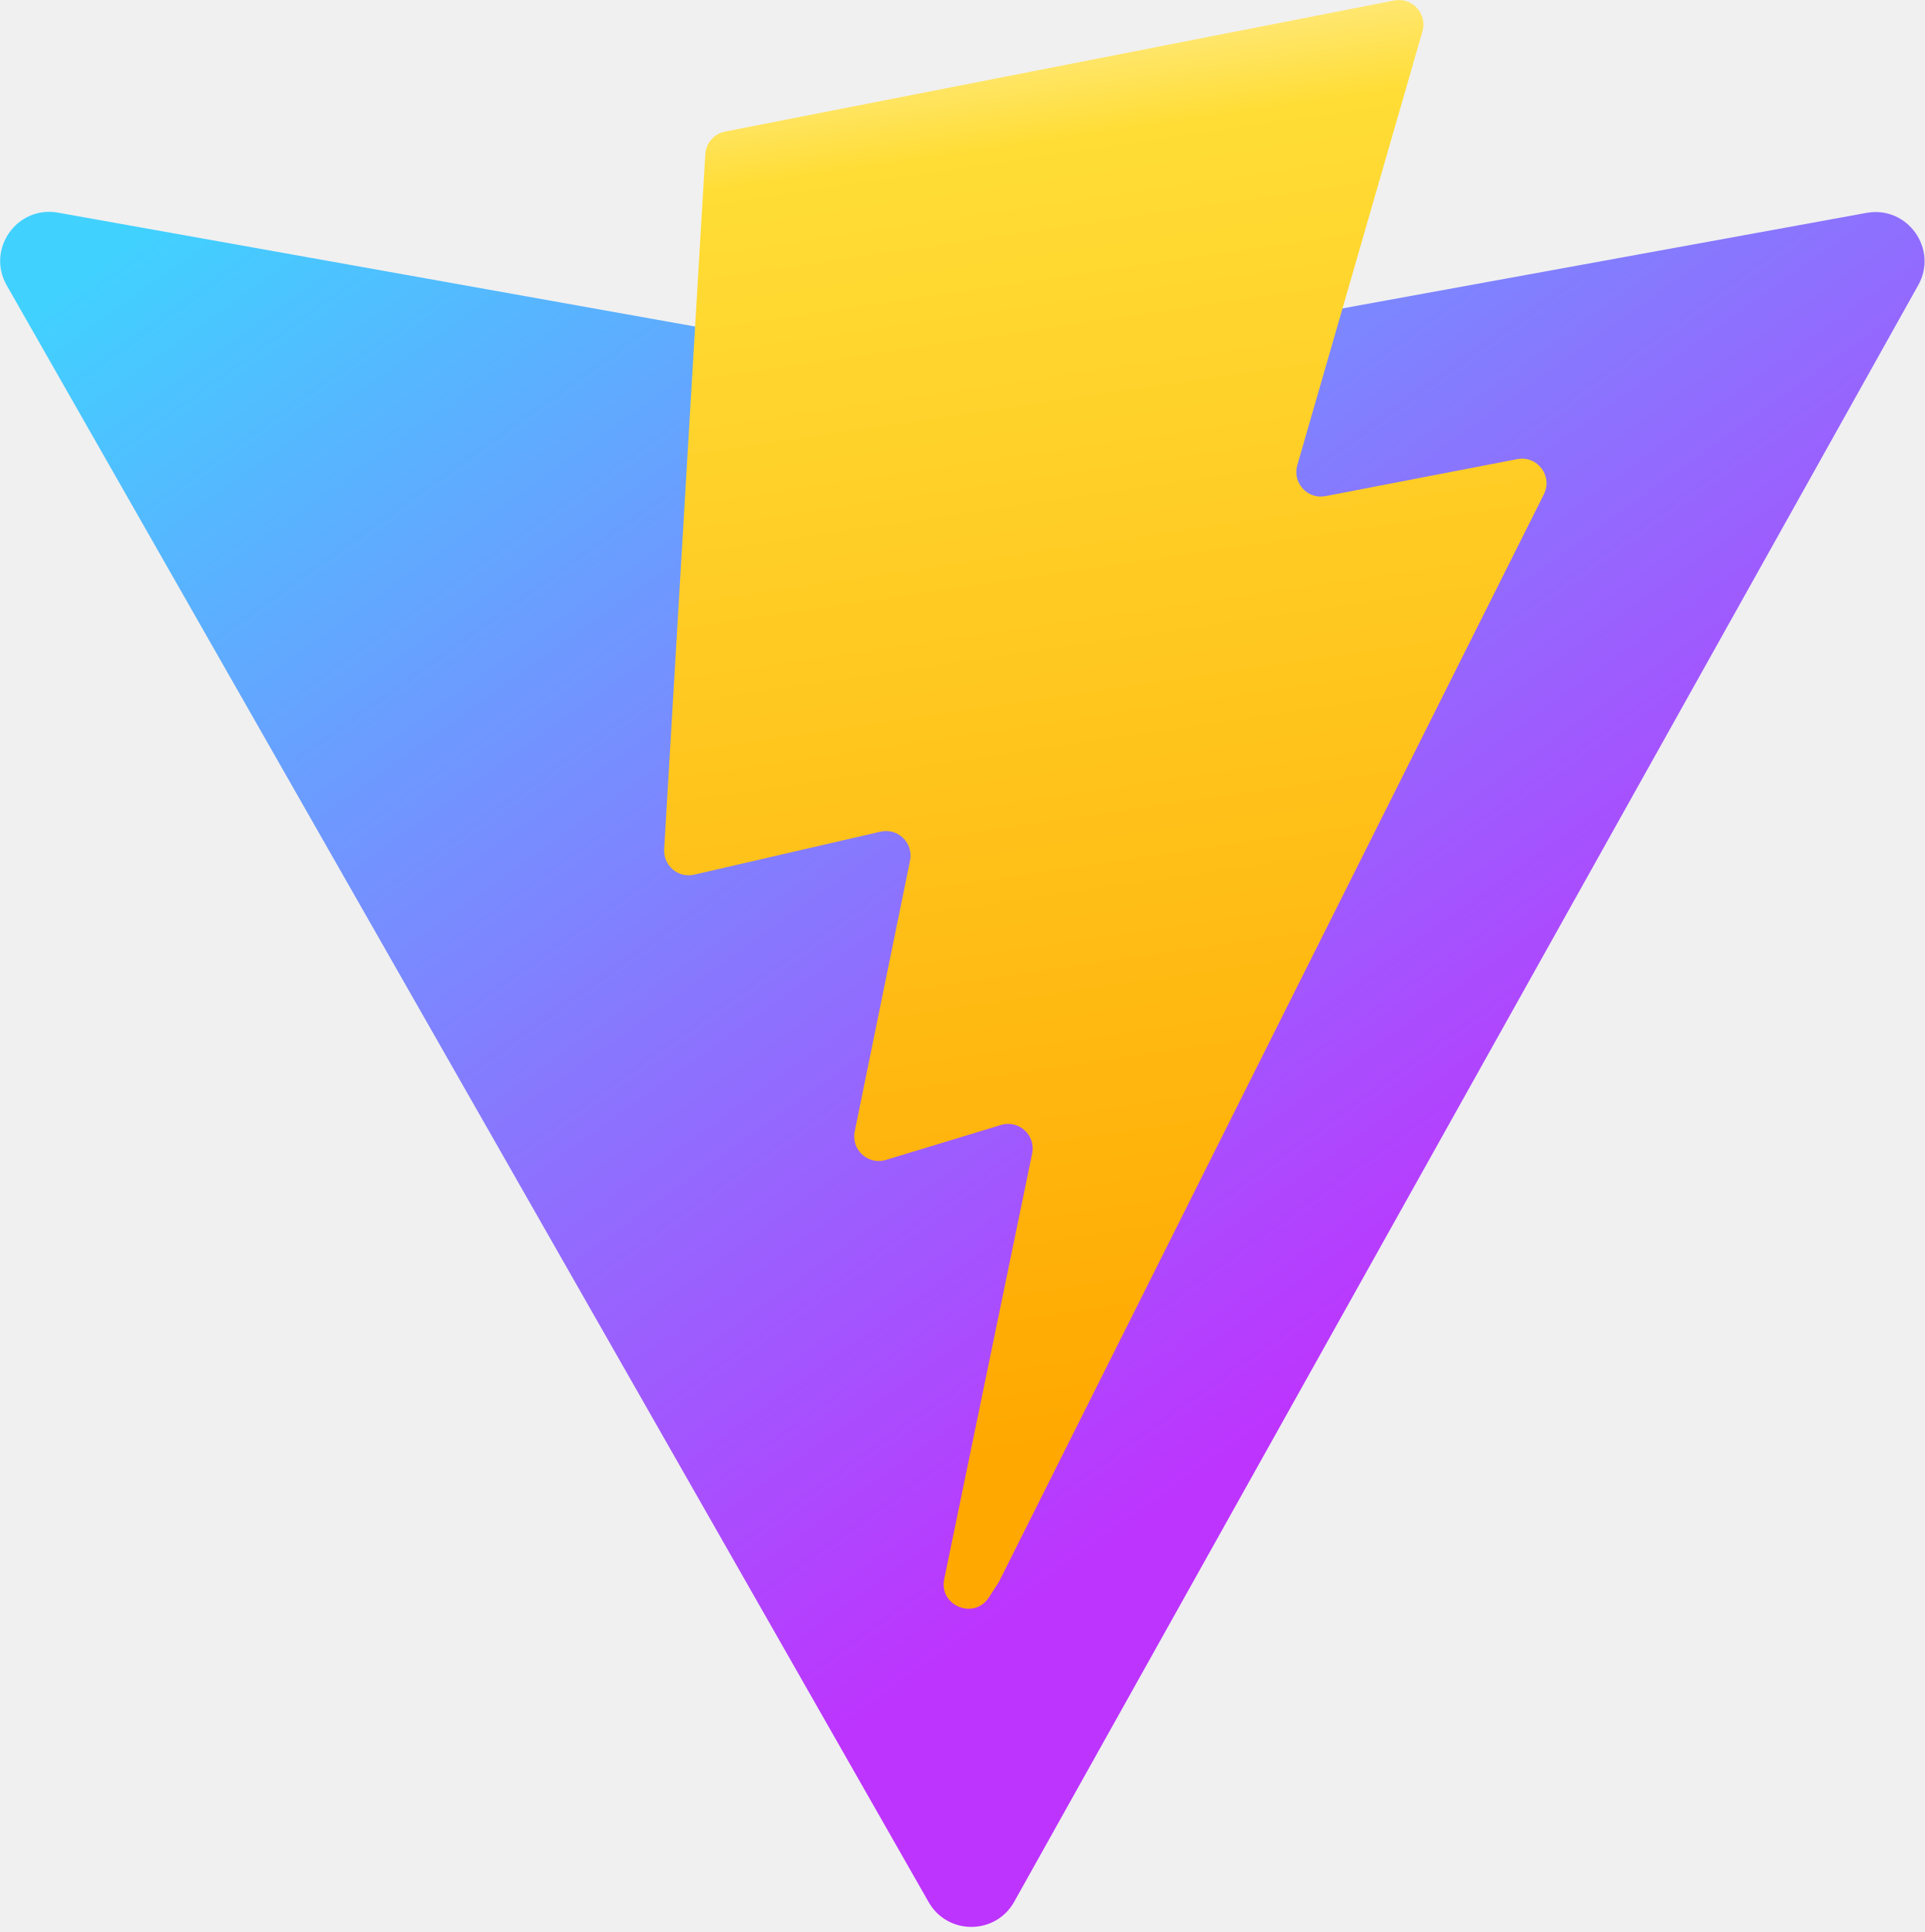
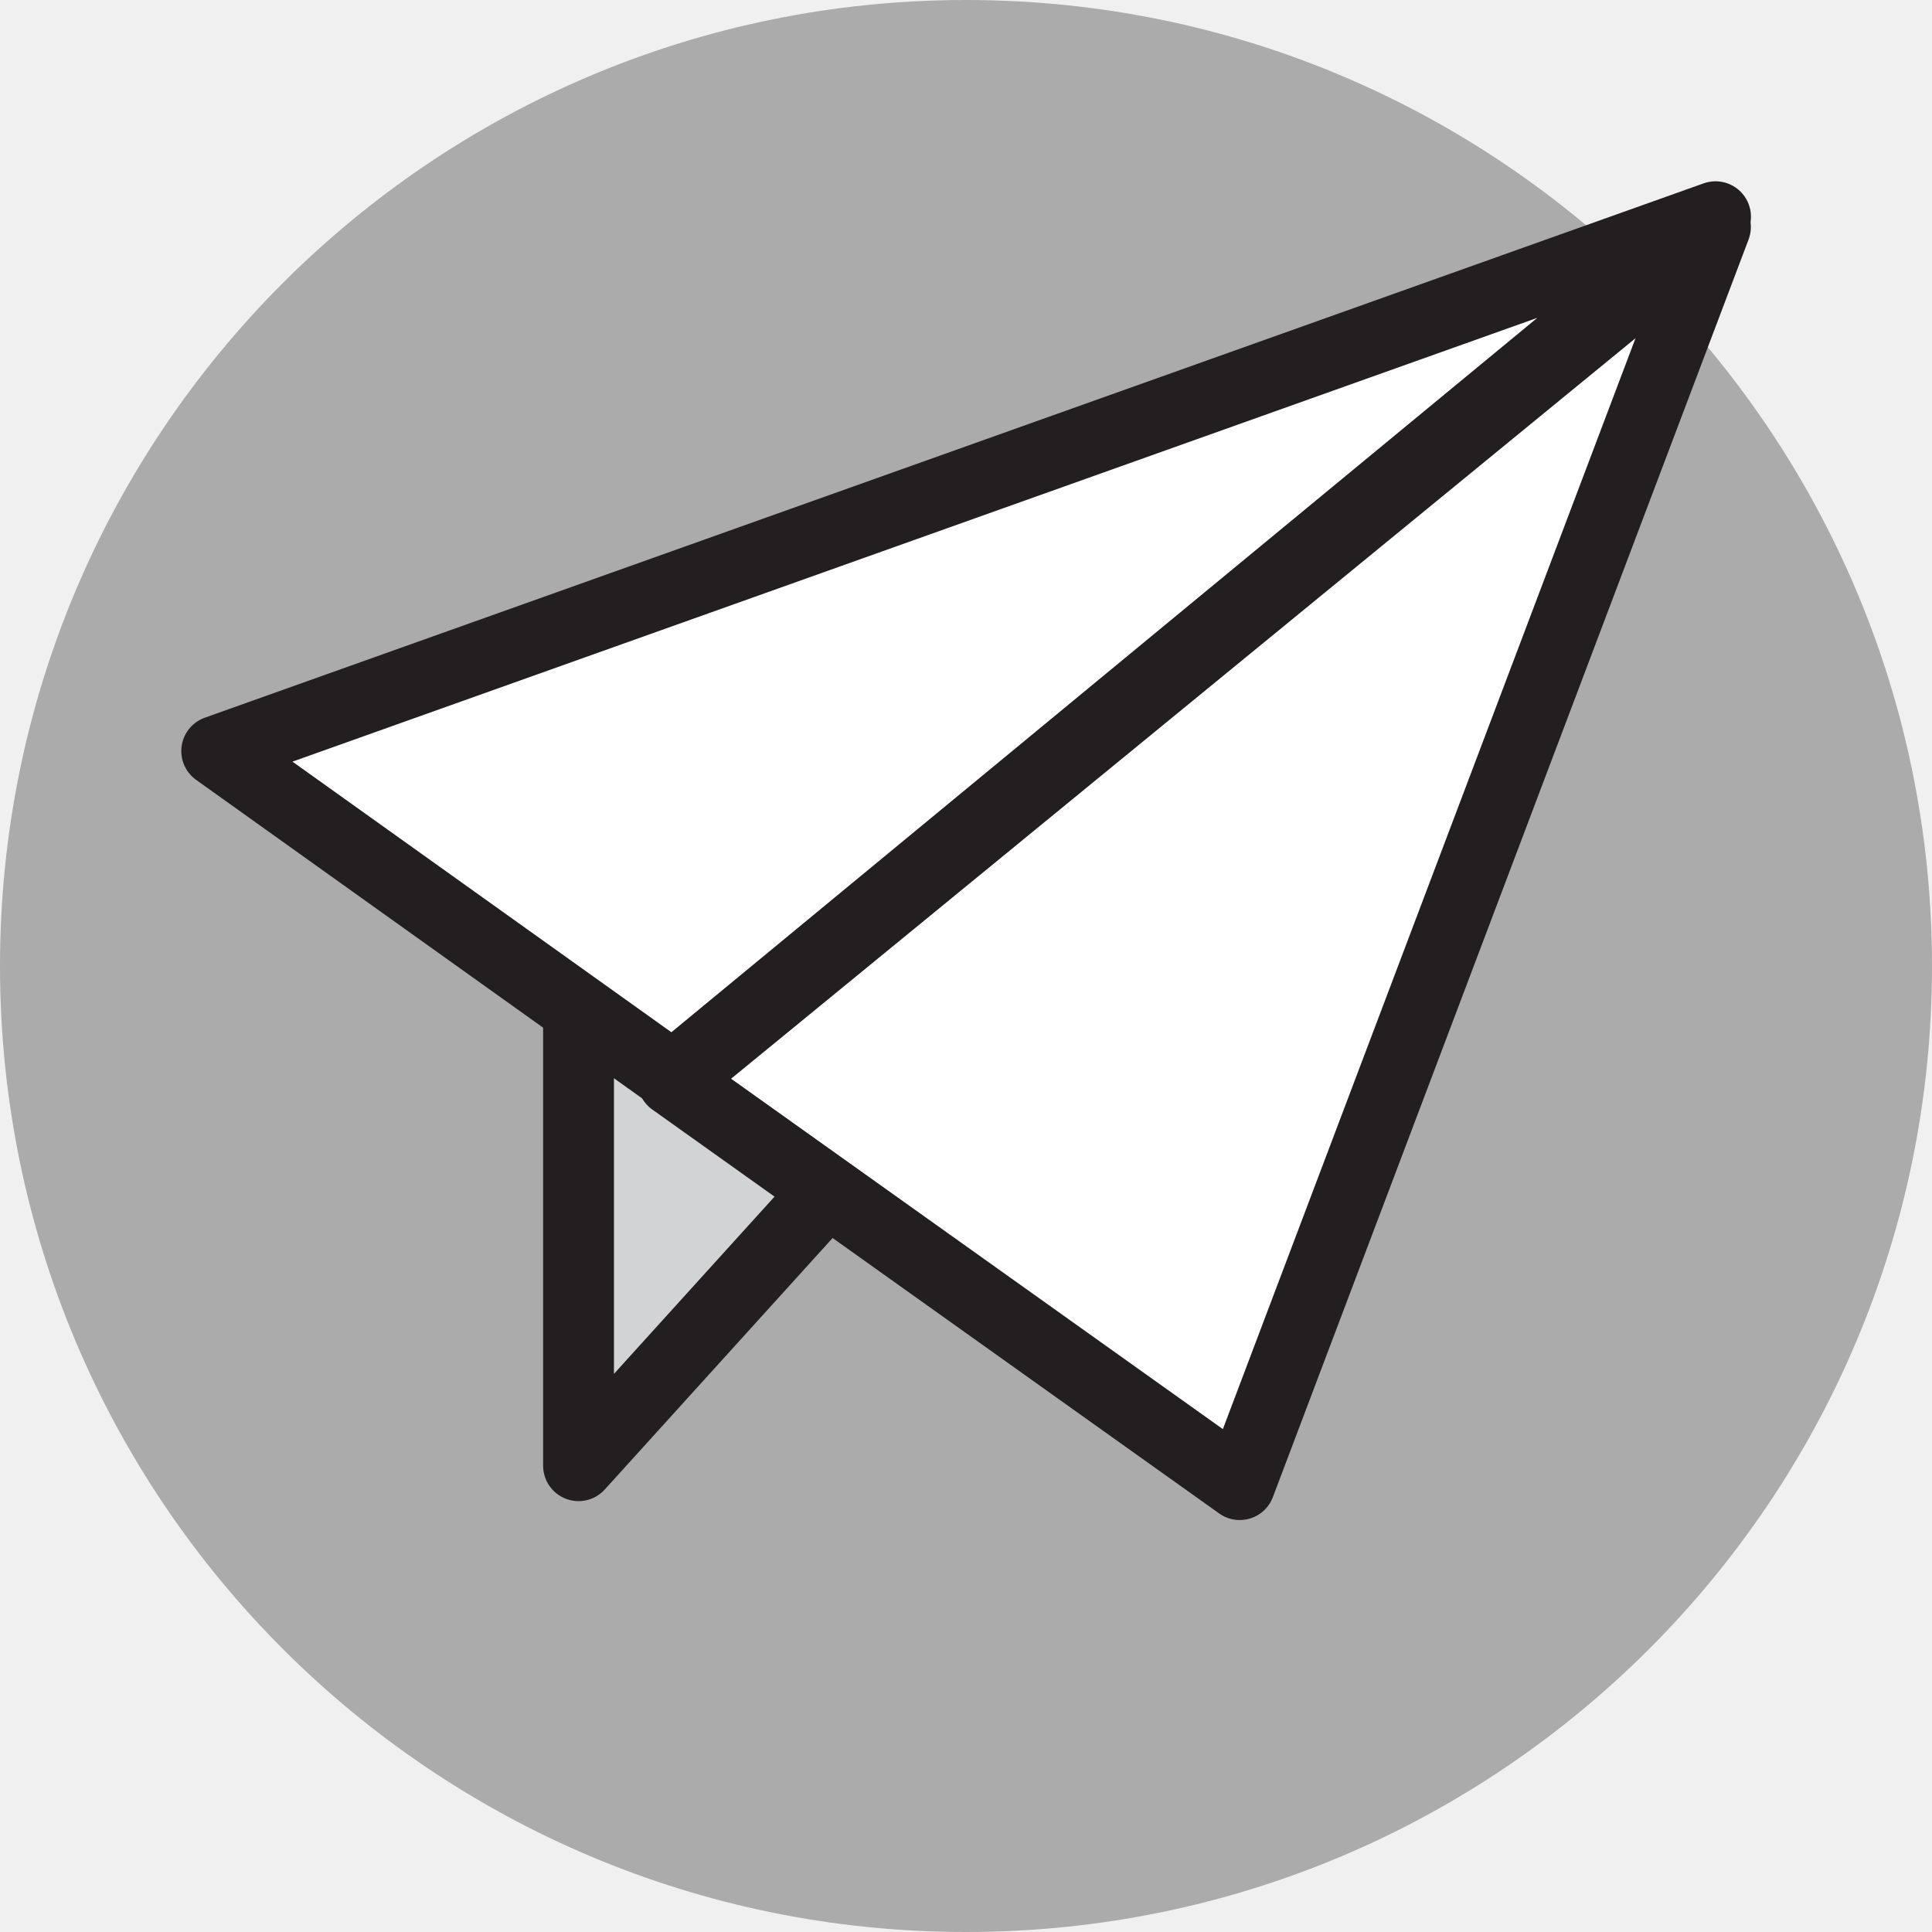
- <svg xmlns="http://www.w3.org/2000/svg" aria-hidden="true" role="img" class="iconify iconify--logos" width="31.88" height="32" preserveAspectRatio="xMidYMid meet" viewBox="0 0 256 257">
-   <defs>
-     <linearGradient id="IconifyId1813088fe1fbc01fb466" x1="-.828%" x2="57.636%" y1="7.652%" y2="78.411%">
-       <stop offset="0%" stop-color="#41D1FF" />
-       <stop offset="100%" stop-color="#BD34FE" />
-     </linearGradient>
-     <linearGradient id="IconifyId1813088fe1fbc01fb467" x1="43.376%" x2="50.316%" y1="2.242%" y2="89.03%">
-       <stop offset="0%" stop-color="#FFEA83" />
-       <stop offset="8.333%" stop-color="#FFDD35" />
-       <stop offset="100%" stop-color="#FFA800" />
-     </linearGradient>
-   </defs>
-   <path fill="url(#IconifyId1813088fe1fbc01fb466)" d="M255.153 37.938L134.897 252.976c-2.483 4.44-8.862 4.466-11.382.048L.875 37.958c-2.746-4.814 1.371-10.646 6.827-9.67l120.385 21.517a6.537 6.537 0 0 0 2.322-.004l117.867-21.483c5.438-.991 9.574 4.796 6.877 9.62Z" />
-   <path fill="url(#IconifyId1813088fe1fbc01fb467)" d="M185.432.063L96.44 17.501a3.268 3.268 0 0 0-2.634 3.014l-5.474 92.456a3.268 3.268 0 0 0 3.997 3.378l24.777-5.718c2.318-.535 4.413 1.507 3.936 3.838l-7.361 36.047c-.495 2.426 1.782 4.5 4.151 3.78l15.304-4.649c2.372-.72 4.652 1.36 4.15 3.788l-11.698 56.621c-.732 3.542 3.979 5.473 5.943 2.437l1.313-2.028l72.516-144.72c1.215-2.423-.88-5.186-3.54-4.672l-25.505 4.922c-2.396.462-4.435-1.77-3.759-4.114l16.646-57.705c.677-2.35-1.37-4.583-3.769-4.113Z" />
+ <svg xmlns="http://www.w3.org/2000/svg" width="214px" height="214px" viewBox="-5.79 -5.79 69.45 69.45" fill="#1f1f1f" stroke="#1f1f1f" transform="rotate(0)matrix(1, 0, 0, 1, 0, 0)">
+   <g id="SVGRepo_bgCarrier" stroke-width="0" transform="translate(0,0), scale(1)">
+     <rect x="-5.79" y="-5.79" width="69.45" height="69.45" rx="34.725" fill="#ababab" strokewidth="0" />
+   </g>
+   <g id="SVGRepo_tracerCarrier" stroke-linecap="round" stroke-linejoin="round" stroke="#CCCCCC" stroke-width="0.463" />
+   <g id="SVGRepo_iconCarrier">
+     <g id="Group_37" data-name="Group 37" transform="translate(-1209.722 -1357.465)">
+       <path id="Path_95" data-name="Path 95" d="M1224.729,1387.963v16.4l26.032-28.734Z" fill="#d1d3d4" stroke="#231f20" stroke-linecap="round" stroke-linejoin="round" stroke-width="2.546" />
+       <path id="Path_96" data-name="Path 96" d="M1228.118,1390.522l37.479-30.686-17.1,45.207Z" fill="#ffffff" stroke="#231f20" stroke-linecap="round" stroke-linejoin="round" stroke-width="2.546" />
+       <path id="Path_97" data-name="Path 97" d="M1211.722,1378.673l16.4,11.712,37.479-30.92Z" fill="#ffffff" stroke="#231f20" stroke-linecap="round" stroke-linejoin="round" stroke-width="2.546" />
+     </g>
+   </g>
</svg>
